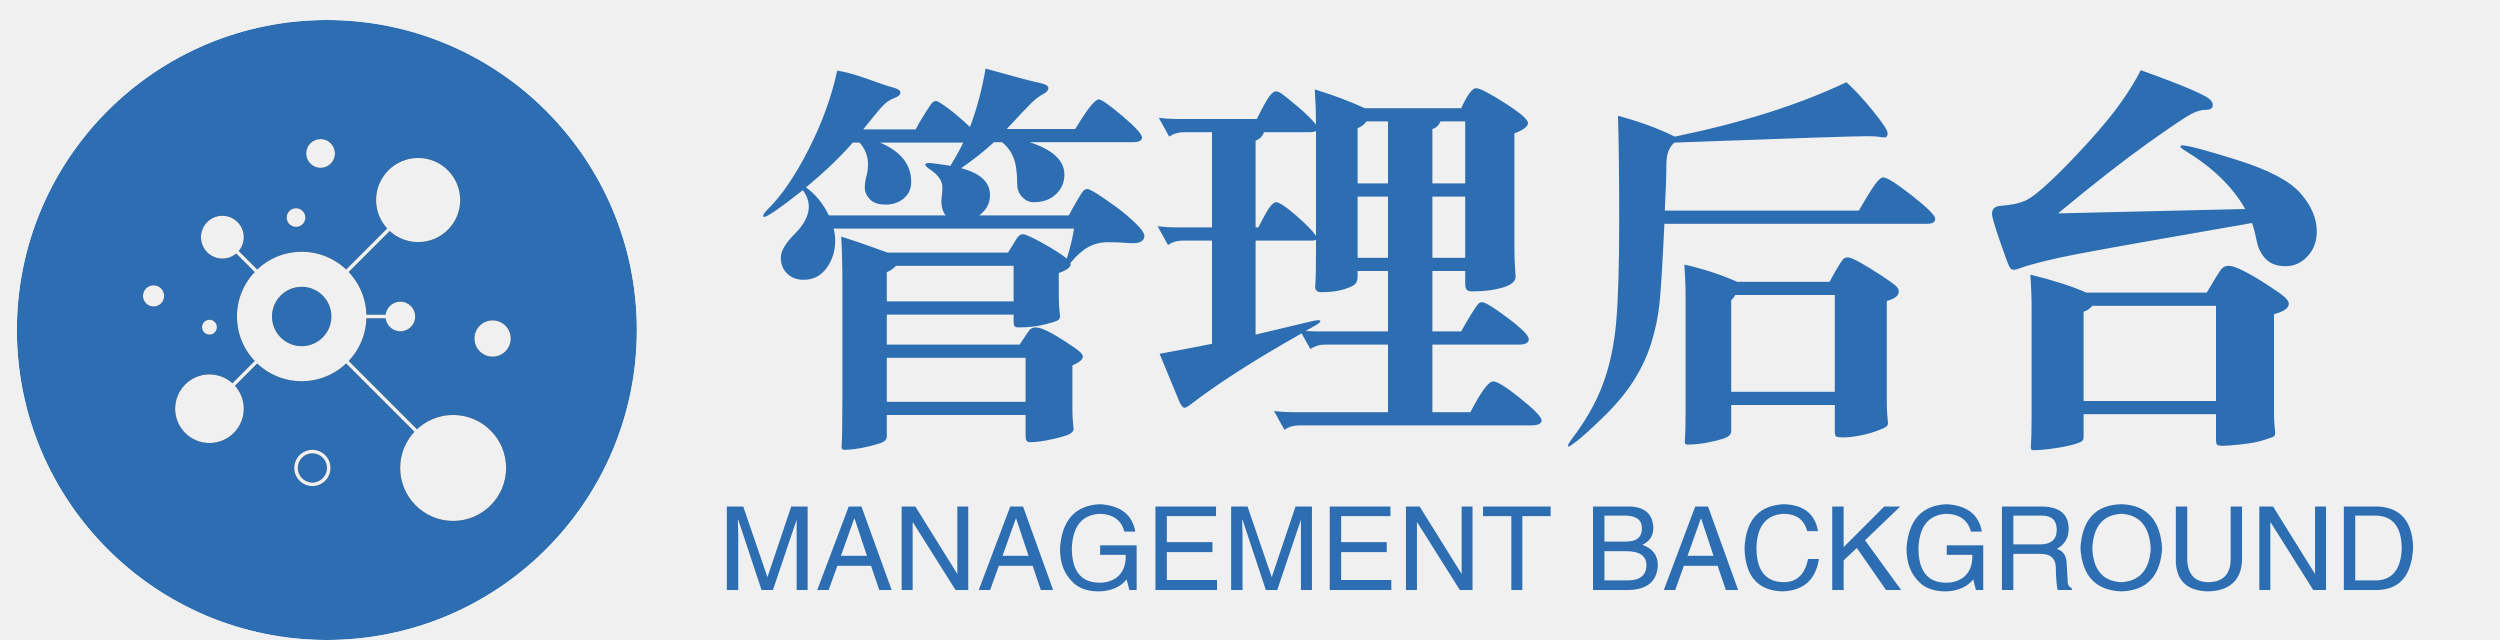
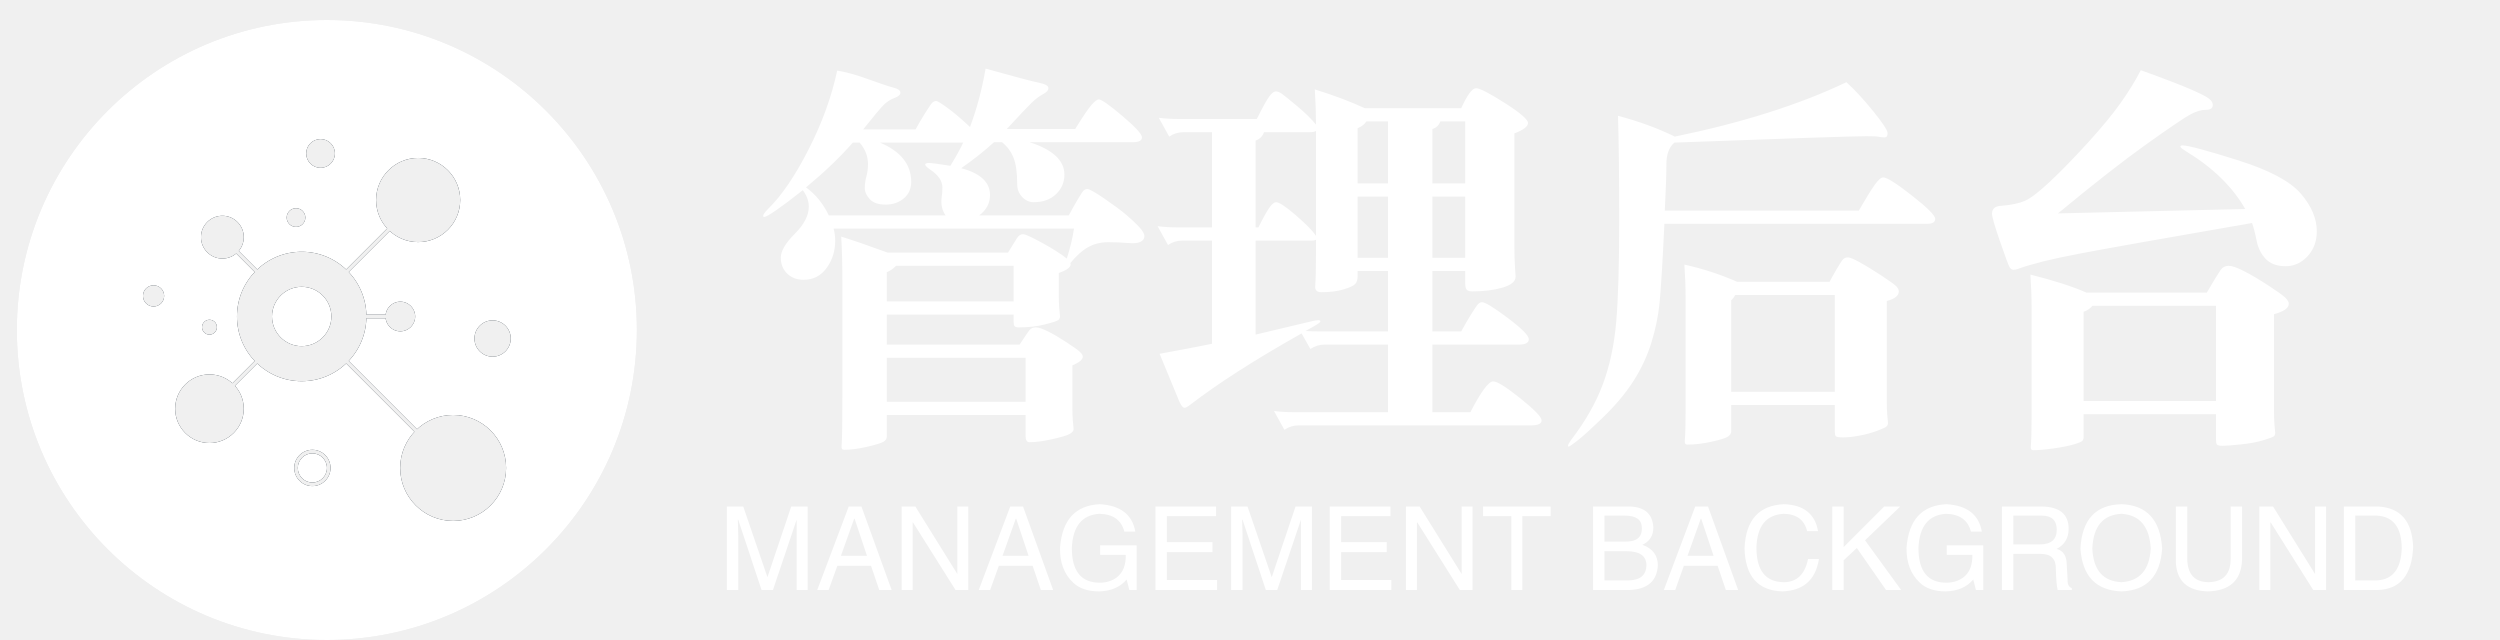
<svg xmlns="http://www.w3.org/2000/svg" version="1" viewBox="0 0 250 64" color-interpolation-filters="sRGB" class="el-tooltip" style="margin:auto">
-   <g fill="#2C6EB1" class="icon-text-wrapper icon-svg-group iconsvg" transform="translate(-48 -92)">
-     <g class="iconsvg-imagesvg" transform="translate(50.686 95)" mask="url(#a)">
-       <rect stroke="#2C6EB1" stroke-width="2" rx="30" ry="30" width="60" height="60" />
+   <g fill="#fff" class="icon-text-wrapper icon-svg-group iconsvg">
+     <g class="iconsvg-imagesvg" transform="translate(2.686 3)" mask="url(#a)">
+       <rect stroke="#fff" stroke-width="2" rx="30" ry="30" width="60" height="60" />
      <svg x="10.908" y="10.908" width="38.184" height="38.184" class="imagesvg-svg">
        <svg viewBox="0 0 512 512">
          <circle cx="214.629" cy="105.216" r="10.127" fill="#92deeb" />
          <circle cx="23.643" cy="210.278" r="11.817" fill="#fdca5c" />
          <g fill="#fff">
            <circle cx="98.584" cy="252.237" r="7.596" />
            <circle cx="247.551" cy="19.274" r="16.881" />
          </g>
          <circle cx="478.232" cy="267.418" r="21.942" fill="#92deeb" />
          <path d="M236.584 464.317c-12.877 0-23.352-10.478-23.352-23.352s10.476-23.352 23.352-23.352c12.874 0 23.352 10.478 23.352 23.352s-10.478 23.352-23.352 23.352zm0-43.888c-11.323 0-20.534 9.216-20.534 20.534s9.211 20.534 20.534 20.534 20.534-9.216 20.534-20.534c-.001-11.318-9.211-20.534-20.534-20.534z" fill="#232e38" />
          <path d="M222.245 153.49c-46.61 0-84.393 37.78-84.393 84.393s37.783 84.393 84.393 84.393c46.615 0 84.398-37.78 84.398-84.393s-37.783-84.393-84.398-84.393zm0 126.587c-23.304 0-42.189-18.888-42.189-42.194s18.888-42.196 42.189-42.196c23.306 0 42.202 18.89 42.202 42.196s-18.896 42.194-42.202 42.194z" fill="#f77b55" />
          <circle cx="425.343" cy="440.96" r="68.641" fill="#fff" />
          <circle cx="98.582" cy="361.549" r="43.597" fill="#f77b55" />
          <circle cx="378.418" cy="81.725" r="54.016" fill="#fdca5c" />
          <circle cx="115.89" cy="131.533" r="26.301" fill="#fff" />
          <path d="M372.041 237.883c0 9.672-7.836 17.513-17.505 17.513-9.677 0-17.513-7.841-17.513-17.513 0-9.669 7.836-17.51 17.513-17.51 9.671-.001 17.505 7.841 17.505 17.51z" fill="#fdca5c" />
          <path d="M214.639 117.75c-6.904 0-12.521-5.617-12.521-12.521 0-6.904 5.617-12.524 12.521-12.524 6.904 0 12.521 5.619 12.521 12.524 0 6.904-5.616 12.521-12.521 12.521zm0-20.255c-4.262 0-7.734 3.469-7.734 7.734s3.469 7.731 7.734 7.731 7.734-3.466 7.734-7.731-3.471-7.734-7.734-7.734zM23.643 224.494c-7.839 0-14.211-6.374-14.211-14.211 0-7.834 6.372-14.211 14.211-14.211 7.836 0 14.211 6.377 14.211 14.211-.001 7.839-6.375 14.211-14.211 14.211zm0-23.629c-5.197 0-9.423 4.227-9.423 9.418 0 5.197 4.227 9.421 9.423 9.421 5.194 0 9.423-4.224 9.423-9.421 0-5.191-4.229-9.418-9.423-9.418zm74.941 61.358c-5.509 0-9.989-4.483-9.989-9.992 0-5.509 4.48-9.989 9.989-9.989s9.989 4.48 9.989 9.989c0 5.51-4.48 9.992-9.989 9.992zm0-15.191c-2.867 0-5.202 2.33-5.202 5.197s2.335 5.202 5.202 5.202 5.202-2.335 5.202-5.202-2.334-5.197-5.202-5.197zM247.551 38.548c-10.627 0-19.274-8.645-19.274-19.274S236.924 0 247.551 0s19.272 8.645 19.272 19.274-8.643 19.274-19.272 19.274zm0-33.756c-7.987 0-14.487 6.497-14.487 14.482s6.5 14.482 14.487 14.482c7.985 0 14.484-6.497 14.484-14.482 0-7.987-6.5-14.482-14.484-14.482z" fill="#232e38" />
          <circle cx="478.232" cy="267.418" r="21.942" fill="#f77b55" />
          <g fill="#232e38">
            <path d="M478.23 291.761c-13.42 0-24.338-10.918-24.338-24.338 0-13.42 10.918-24.34 24.338-24.34 13.42 0 24.338 10.921 24.338 24.34s-10.919 24.338-24.338 24.338zm0-43.884c-10.78 0-19.551 8.768-19.551 19.546 0 10.78 8.771 19.548 19.551 19.548 10.778 0 19.548-8.768 19.548-19.548-.003-10.78-8.771-19.546-19.548-19.546zM236.584 465.303c-13.422 0-24.338-10.918-24.338-24.338 0-13.417 10.916-24.338 24.338-24.338 13.42 0 24.335 10.921 24.335 24.338 0 13.42-10.916 24.338-24.335 24.338zm0-43.883c-10.778 0-19.548 8.771-19.548 19.546 0 10.78 8.771 19.551 19.548 19.551s19.548-8.771 19.548-19.551c0-10.776-8.771-19.546-19.548-19.546zm-14.339-96.751c-47.854 0-86.787-38.935-86.787-86.787 0-47.854 38.932-86.787 86.787-86.787 47.857 0 86.792 38.932 86.792 86.787 0 47.852-38.935 86.787-86.792 86.787zm0-168.783c-45.212 0-81.997 36.785-81.997 81.997s36.785 81.997 81.997 81.997c45.22 0 82.005-36.785 82.005-81.997s-36.785-81.997-82.005-81.997zm0 126.59c-24.586 0-44.585-20.001-44.585-44.593 0-24.586 20.001-44.59 44.585-44.59 24.589 0 44.595 20.001 44.595 44.59s-20.006 44.593-44.595 44.593zm0-84.393c-21.942 0-39.795 17.853-39.795 39.8s17.853 39.803 39.795 39.803c21.949 0 39.808-17.856 39.808-39.803 0-21.947-17.858-39.8-39.808-39.8zM425.332 512c-39.171 0-71.035-31.864-71.035-71.035s31.864-71.035 71.035-71.035 71.035 31.864 71.035 71.035S464.503 512 425.332 512zm0-137.277c-36.529 0-66.248 29.714-66.248 66.243s29.719 66.248 66.248 66.248 66.248-29.719 66.248-66.248-29.719-66.243-66.248-66.243zM98.584 407.547c-25.364 0-45.998-20.641-45.998-46.001 0-25.364 20.636-45.998 45.998-45.998 25.359 0 45.993 20.634 45.993 45.998.003 25.362-20.631 46.001-45.993 46.001zm0-87.207c-22.725 0-41.211 18.483-41.211 41.208 0 22.723 18.486 41.206 41.211 41.206 22.72 0 41.206-18.483 41.206-41.206 0-22.724-18.486-41.208-41.206-41.208zm279.824-182.21c-31.101 0-56.405-25.303-56.405-56.404 0-31.104 25.303-56.41 56.405-56.41s56.402 25.306 56.402 56.41c.002 31.101-25.298 56.404-56.402 56.404zm0-108.022c-28.46 0-51.617 23.155-51.617 51.62 0 28.46 23.158 51.612 51.617 51.612s51.615-23.153 51.615-51.612c.002-28.465-23.153-51.62-51.615-51.62zm-262.51 130.12c-15.823 0-28.695-12.872-28.695-28.698 0-15.823 12.872-28.698 28.695-28.698s28.695 12.874 28.695 28.698c.002 15.826-12.869 28.698-28.695 28.698zm0-52.606c-13.181 0-23.908 10.726-23.908 23.908 0 13.184 10.726 23.908 23.908 23.908s23.908-10.724 23.908-23.908c-.001-13.181-10.727-23.908-23.908-23.908zm238.638 150.167c-10.977 0-19.907-8.927-19.907-19.907 0-10.975 8.929-19.904 19.907-19.904 10.972 0 19.899 8.929 19.899 19.904.002 10.978-8.927 19.907-19.899 19.907zm0-35.02c-8.338 0-15.119 6.781-15.119 15.114 0 8.338 6.781 15.117 15.119 15.117 8.333 0 15.112-6.779 15.112-15.117.002-8.333-6.78-15.114-15.112-15.114z" />
            <path d="M376.823 394.857a2.387 2.387 0 0 1-1.692-.699l-94.897-94.904a2.394 2.394 0 1 1 3.384-3.387l94.897 94.904a2.392 2.392 0 0 1-1.692 4.086zM162.582 180.611a2.377 2.377 0 0 1-1.692-.701l-28.101-28.104a2.392 2.392 0 0 1 0-3.387 2.388 2.388 0 0 1 3.384 0l28.101 28.104a2.392 2.392 0 0 1 0 3.387 2.38 2.38 0 0 1-1.692.701zm119.344-.008a2.38 2.38 0 0 1-1.692-.701 2.397 2.397 0 0 1 0-3.387l58.332-58.332a2.394 2.394 0 1 1 3.384 3.387l-58.332 58.332a2.38 2.38 0 0 1-1.692.701zm55.097 59.676l-30.379-.003a2.394 2.394 0 1 1 0-4.79h30.379a2.394 2.394 0 0 1 2.394 2.396 2.395 2.395 0 0 1-2.394 2.397zM129.417 333.11a2.39 2.39 0 0 1-1.692-.701 2.388 2.388 0 0 1 0-3.384l33.155-33.157a2.394 2.394 0 1 1 3.384 3.387l-33.155 33.155c-.466.464-1.08.7-1.692.7z" />
          </g>
        </svg>
      </svg>
    </g>
-     <path d="M148.68 104.9h6.84q1.16-1.88 1.64-2.42t.72-.54q.4 0 2.36 1.66t1.96 2.14q0 .48-.92.48h-10.32q3.48 1.12 3.48 3.24 0 1.16-.84 1.96t-2.24.8q-.64 0-1.14-.52-.5-.52-.5-1.28 0-1.76-.38-2.68-.38-.92-1.14-1.52h-.8q-1.44 1.32-3.28 2.6 2.88.76 2.88 2.68 0 1.24-1.08 2.04h8.96q.36-.68.86-1.54t.66-.98q.16-.12.32-.12.32 0 1.72.96t2.18 1.62q.78.66 1.3 1.22.52.56.52.92t-.38.56q-.38.2-1.26.12-.88-.08-1.98-.08t-1.98.48q-.88.48-1.8 1.6.2.52-1.16 1v2.24q0 .68.04 1.2l.08.88q0 .24-.16.38t-1.34.44q-1.18.3-2.62.3-.32 0-.42-.12-.1-.12-.1-.48v-.68h-12.68v3h13.28q.76-1.16.98-1.44.22-.28.64-.28.42 0 1.22.4t1.84 1.08q1.04.68 1.34.96.3.28.3.48 0 .44-1.04.88v4.28q0 .68.04 1.2l.08.88q0 .28-.4.5-.4.22-1.74.52-1.34.3-2.26.3-.4 0-.4-.6v-2.12h-13.88v2.16q0 .32-.34.52t-1.64.5q-1.3.3-2.3.3-.28 0-.24-.4.08-.88.08-5.36v-10.56q0-3.24-.12-5 1.8.56 4.64 1.6h12.04l.92-1.48q.24-.36.58-.36.34 0 1.94.88 1.6.88 2.44 1.56.52-1.64.72-3h-24.04q.16.6.16 1.2 0 1.56-.86 2.74-.86 1.18-2.3 1.18-1 0-1.64-.62-.64-.62-.64-1.6 0-.98 1.4-2.38t1.4-2.72q0-.84-.6-1.64-3.4 2.68-3.88 2.68-.08 0-.08-.12 0-.2.52-.72 2-1.96 4.02-5.92 2.02-3.96 2.86-7.88 1.28.2 3.1.86 1.82.66 2.52.84.7.18.7.5t-.6.54q-.6.22-1.08.7-.48.48-2.04 2.44h5.24q.36-.68.96-1.64.6-.96.76-1.08.16-.12.34-.12.18 0 1.12.68.94.68 2.26 1.92 1-2.64 1.56-5.84 4.28 1.2 5.28 1.4 1 .2 1 .54t-.54.62q-.54.28-1.14.86-.6.58-2.48 2.62zm-4.36 1.36H136q3.12 1.32 3.12 3.92 0 1.04-.74 1.66-.74.62-1.82.62t-1.58-.54q-.5-.54-.5-1.12 0-.58.16-1.16t.16-1.22q0-1.2-.84-2.16h-.68q-1.88 2.16-4.68 4.48 1.44 1.04 2.28 2.8h11.68q-.52-.72-.4-1.76.08-.52.08-1.02t-.3-.94q-.3-.44-.86-.82-.56-.38-.56-.54 0-.16.38-.16t2.14.28q.92-1.52 1.28-2.32zm-7.64 15.88h12.68v-3.56H137.6q-.36.4-.92.64v2.92zm13.88 5.64h-13.88v4.4h13.88v-4.4zm29.04-23.32q0-1.68-.12-3.52 2.84.88 5 1.88h9.64q.92-2 1.48-2 .56 0 2.88 1.48t2.32 2q0 .52-1.36 1.04v11.32q0 1.16.06 2.04.06.88.06.96 0 .72-1.3 1.1-1.3.38-3.02.38-.44 0-.58-.18-.14-.18-.14-.62v-1.24h-3.28v6.04h2.88q.48-.88 1-1.72t.7-1.02q.18-.18.38-.18.48 0 2.58 1.58t2.1 2.12q0 .54-1 .54h-8.64v6.76h3.8q.76-1.48 1.34-2.28.58-.8.94-.8.6 0 2.72 1.7t2.12 2.2q0 .5-1.08.5h-23.2q-.8 0-1.44.44l-1.04-1.88q.96.12 2 .12h9.4v-6.76h-6.32q-.8 0-1.44.44l-.88-1.56q-6.96 3.92-11.12 7.12-.4.32-.6.32-.2 0-.48-.56l-2-4.84q3.48-.64 5.24-1v-10.32h-2.96q-.8 0-1.44.44l-1.04-1.88q.96.12 2 .12h3.44v-9.52h-2.84q-.8 0-1.44.44l-1.04-1.88q.96.12 2 .12h7.8q.92-1.84 1.28-2.3.36-.46.62-.46t.58.22q.32.22 1.54 1.24t1.9 1.86zm7.2 5.88v-6.2h-2.16q-.28.44-.88.68v5.52h3.04zm4.44 0h3.28v-6.2h-2.48q-.24.6-.8.76v5.44zm-12.28-5.12h-4.56q-.2.6-.84.84v8.68h.28q.8-1.6 1.16-2.06.36-.46.6-.46.48 0 2 1.32t2 2.04V105.1q-.2.12-.64.12zm7.84 12.56v-6.12h-3.04v6.12h3.04zm4.44 0h3.28v-6.12h-3.28v6.12zm-4.44 1.32h-3.04v.52q0 .52-.24.78t-1.16.54q-.92.28-2.24.28-.64 0-.6-.6.08-.92.08-3.36v-1.28q-.16.08-.4.08h-5.64v9.4q4.76-1.12 5.38-1.28.62-.16.86-.16t.24.12q0 .12-.6.46l-.88.5q.56.04 1.44.04h6.8v-6.04zm28.68-13.44q10.12-2.08 17.16-5.44 1.24 1.12 2.68 2.9 1.44 1.78 1.44 2.2 0 .42-.3.42t-.58-.06q-.28-.06-1.24-.06-1.92 0-19.2.64-.8.68-.8 2.16t-.16 4.64h19.4q1.04-1.8 1.58-2.56t.86-.76q.56 0 2.88 1.82t2.32 2.32q0 .5-.8.5h-26.28q-.28 5.88-.48 7.88-.2 2-.82 4-.62 2-1.78 3.82-1.16 1.82-3.02 3.62t-2.62 2.38q-.76.58-.84.58-.08 0-.08-.08 0-.16.32-.6 2.12-2.76 3.16-5.54 1.04-2.78 1.34-6.24.3-3.46.3-10.12 0-6.66-.12-10.5 3.16.84 5.68 2.08zm6.24 14.52h9.24q.2-.4.7-1.26.5-.86.68-1.02.18-.16.46-.16t1.16.48q.88.48 2.16 1.32 1.28.84 1.52 1.1.24.26.24.5 0 .64-1.2.96v10.12q0 .68.04 1.2l.08.88q0 .2-.14.34t-.94.44q-.8.3-1.76.48t-1.62.18q-.66 0-.76-.12-.1-.12-.1-.48v-2.64h-10.36v2.64q0 .32-.36.54-.36.22-1.64.5-1.28.28-2.4.28-.28 0-.24-.4.08-.92.08-2.96v-11.24q0-1.68-.12-3.4 2.72.6 5.28 1.72zm-.6 11h10.36v-9.68h-9.96q-.16.32-.4.52v9.16zm52.08-16.88q-13.36 2.32-17.34 3.08-3.98.76-5.98 1.48-.28.12-.52.12t-.4-.26q-.16-.26-.96-2.58-.8-2.32-.8-2.76 0-.76.92-.8 1.52-.12 2.38-.5.86-.38 2.52-1.94 1.66-1.56 3.74-3.84t3.3-4q1.22-1.72 2.02-3.28 3.44 1.24 4.96 1.9 1.52.66 1.88.96.36.3.36.62 0 .48-.68.48t-1.52.44q-.84.44-4.38 2.96t-8.9 6.96l18.72-.44q-1.88-3.32-5.96-5.8-.52-.32-.52-.44t.2-.12q.84 0 5.54 1.48t6.3 3.34q1.6 1.86 1.6 3.78 0 1.48-.92 2.48t-2.2 1q-1.28 0-1.98-.72t-.92-1.84q-.22-1.12-.46-1.76zm-16.56 6.96h12.04q1.08-1.84 1.38-2.26.3-.42.8-.42t1.52.52q1.02.52 2.38 1.4 1.36.88 1.74 1.24.38.36.38.64 0 .64-1.48 1.04v9.76q0 .68.04 1.2l.08.88q0 .28-.14.38-.14.1-1.04.38t-2.24.42q-1.34.14-1.82.14t-.58-.12q-.1-.12-.1-.48v-2.56h-13.24v2.28q0 .24-.12.38t-.86.36q-.74.22-2 .4-1.26.18-2.06.18-.28 0-.24-.4.08-.92.08-2.96v-10.8q0-1.68-.12-3.4 3.52.88 5.6 1.8zm-.28 10.84h13.24v-9.52h-12.36q-.32.4-.88.6v8.92zM128.764 142.65V151h-1.1v-4.93-2.1l-2.37 7.03h-1.14l-2.33-7.03h-.04q0 .5.04 1.51V151h-1.14v-8.35h1.64l2.42 7.07 2.38-7.07h1.64zm7.16 8.35l-.82-2.42h-3.37l-.87 2.42h-1.14l3.15-8.35h1.27l3.02 8.35h-1.24zm-2.51-7.12l-1.32 3.7h2.6l-1.23-3.7h-.05zm6.12-1.23l4.2 6.75v-6.75h1.09V151h-1.27l-4.25-6.75h-.04V151h-1.1v-8.35h1.37zm12.55 8.35l-.82-2.42h-3.38l-.87 2.42h-1.14l3.15-8.35h1.28l3.01 8.35h-1.23zm-2.51-7.12l-1.32 3.7h2.6l-1.23-3.7h-.05zm11 3.61h-2.56v-.96h3.65V151h-.73l-.27-1.05q-.96 1.14-2.74 1.19-1.69 0-2.6-.87-1.37-1.28-1.32-3.51.32-4.16 3.97-4.34 3.1.18 3.56 2.74h-1.1q-.45-1.74-2.51-1.78-2.6.18-2.74 3.42 0 3.47 2.79 3.47 1 0 1.73-.55.91-.73.87-2.23zm4.11 2.51h5.02v1h-6.16v-8.35h6.06v.96h-4.92v2.6h4.56v1h-4.56V150zm14.51-7.35V151h-1.1v-4.93-2.1l-2.37 7.03h-1.14l-2.33-7.03h-.04q0 .5.04 1.51V151h-1.14v-8.35h1.64l2.42 7.07 2.38-7.07h1.64zm2.92 7.35h5.02v1h-6.16v-8.35h6.07v.96h-4.93v2.6h4.56v1h-4.56V150zm7.85-7.35l4.2 6.75v-6.75h1.09V151h-1.27l-4.25-6.75h-.04V151h-1.1v-8.35h1.37zm9.17.96h-2.83v-.96h6.76v.96h-2.83V151h-1.1v-7.39zm11.32-.05h-2.01v2.6h2.01q1.78.05 1.73-1.37 0-1.23-1.73-1.23zm.46 7.44h-3.61v-8.35h3.7q2.23.09 2.33 2.1 0 1.23-1.1 1.73 1.55.55 1.55 2.06-.13 2.37-2.87 2.46zm-.28-3.88h-2.19v2.92h2.42q1.74-.04 1.78-1.5 0-1.42-2.01-1.42zm9.95 3.88l-.82-2.42h-3.38l-.86 2.42h-1.14l3.14-8.35h1.28l3.01 8.35h-1.23zm-2.51-7.12l-1.32 3.7h2.6l-1.23-3.7h-.05zm11.73 1.23h-1.09q-.42-1.69-2.33-1.73-2.65.14-2.74 3.38 0 3.46 2.78 3.46 1.92-.04 2.38-2.32h1.09q-.5 3.15-3.69 3.24-3.66-.14-3.75-4.34.19-4.2 3.93-4.38 2.96.09 3.42 2.69zm3.88 1.69l-1.32 1.23V151h-1.14v-8.35h1.14v4.06l4.06-4.06h1.6l-3.52 3.38 3.61 4.97h-1.51l-2.92-4.2zm11.55.69h-2.56v-.96h3.65V151h-.73l-.27-1.05q-.96 1.14-2.74 1.19-1.69 0-2.6-.87-1.37-1.28-1.33-3.51.32-4.16 3.98-4.34 3.1.18 3.55 2.74h-1.09q-.46-1.74-2.51-1.78-2.6.18-2.74 3.42 0 3.47 2.79 3.47 1 0 1.73-.55.91-.73.87-2.23zm6.84-.1h-2.74V151h-1.14v-8.35h3.88q2.79 0 2.79 2.23 0 1.37-1.19 2.01 1 .28 1 1.6l.09 1.51q-.04.63.42.82v.18h-1.42q-.14-.59-.18-2.1.04-1.51-1.51-1.51zm.09-3.83h-2.83v2.88h2.65q1.69 0 1.69-1.46 0-1.42-1.51-1.42zm10.91 3.29q-.18-3.29-2.92-3.47-2.78.14-2.92 3.47.14 3.24 2.92 3.37 2.74-.18 2.92-3.37zm1.14 0q-.27 4.15-4.06 4.29-3.83-.14-4.11-4.29.23-4.34 4.11-4.43 3.79.14 4.06 4.43zm6.85 1.05v-5.25h1.14v5.38q-.14 3.02-3.42 3.11-3.06-.09-3.2-2.92v-5.57h1.14v5.25q.05 2.28 2.1 2.32 2.24-.04 2.24-2.32zm4.24-5.25l4.2 6.75v-6.75h1.1V151h-1.28l-4.25-6.75h-.04V151h-1.1v-8.35h1.37zm10.45 8.35h-3.37v-8.35h3.42q3.38.18 3.51 4.06-.18 4.2-3.56 4.29zm-.13-7.44h-2.1v6.48h2.19q2.37-.14 2.46-3.24-.04-3.15-2.55-3.24z" />
+     <path d="M100.68 12.9h6.84q1.16-1.88 1.64-2.42t.72-.54q.4 0 2.36 1.66t1.96 2.14q0 .48-.92.48h-10.32q3.48 1.12 3.48 3.24 0 1.16-.84 1.96t-2.24.8q-.64 0-1.14-.52-.5-.52-.5-1.28 0-1.76-.38-2.68-.38-.92-1.14-1.52h-.8q-1.44 1.32-3.28 2.6Q99 17.58 99 19.5q0 1.24-1.08 2.04h8.96q.36-.68.86-1.54t.66-.98q.16-.12.32-.12.32 0 1.72.96t2.18 1.62q.78.66 1.3 1.22.52.56.52.92t-.38.56q-.38.2-1.26.12-.88-.08-1.98-.08t-1.98.48q-.88.48-1.8 1.6.2.52-1.16 1v2.24q0 .68.04 1.2l.08.88q0 .24-.16.38t-1.34.44q-1.18.3-2.62.3-.32 0-.42-.12-.1-.12-.1-.48v-.68H88.68v3h13.28q.76-1.16.98-1.44.22-.28.64-.28.42 0 1.22.4t1.84 1.08q1.04.68 1.34.96.3.28.3.48 0 .44-1.04.88v4.28q0 .68.04 1.2l.08.88q0 .28-.4.5-.4.22-1.74.52-1.34.3-2.26.3-.4 0-.4-.6V41.5H88.68v2.16q0 .32-.34.52t-1.64.5q-1.3.3-2.3.3-.28 0-.24-.4.08-.88.08-5.36V28.66q0-3.24-.12-5 1.8.56 4.64 1.6h12.04l.92-1.48q.24-.36.58-.36.34 0 1.94.88 1.6.88 2.44 1.56.52-1.64.72-3H83.36q.16.6.16 1.2 0 1.56-.86 2.74-.86 1.18-2.3 1.18-1 0-1.64-.62-.64-.62-.64-1.6 0-.98 1.4-2.38t1.4-2.72q0-.84-.6-1.64-3.4 2.68-3.88 2.68-.08 0-.08-.12 0-.2.52-.72 2-1.96 4.02-5.92 2.02-3.96 2.86-7.88 1.28.2 3.1.86 1.82.66 2.52.84.7.18.7.5t-.6.54q-.6.22-1.08.7-.48.48-2.04 2.44h5.24q.36-.68.96-1.64.6-.96.76-1.08.16-.12.34-.12.18 0 1.12.68.94.68 2.26 1.92 1-2.64 1.56-5.84 4.28 1.2 5.28 1.4 1 .2 1 .54t-.54.62q-.54.28-1.14.86-.6.58-2.48 2.62zm-4.36 1.36H88q3.12 1.32 3.12 3.92 0 1.04-.74 1.66-.74.62-1.82.62t-1.58-.54q-.5-.54-.5-1.12 0-.58.16-1.16t.16-1.22q0-1.2-.84-2.16h-.68q-1.88 2.16-4.68 4.48 1.44 1.04 2.28 2.8h11.68q-.52-.72-.4-1.76.08-.52.08-1.02t-.3-.94q-.3-.44-.86-.82-.56-.38-.56-.54 0-.16.38-.16t2.14.28q.92-1.52 1.28-2.32zm-7.64 15.88h12.68v-3.56H89.6q-.36.4-.92.64v2.92zm13.88 5.64H88.68v4.4h13.88v-4.4zm29.04-23.32q0-1.68-.12-3.52 2.84.88 5 1.88h9.64q.92-2 1.48-2 .56 0 2.88 1.48t2.32 2q0 .52-1.36 1.04v11.32q0 1.16.06 2.04.06.88.06.96 0 .72-1.3 1.1-1.3.38-3.02.38-.44 0-.58-.18-.14-.18-.14-.62V27.1h-3.28v6.04h2.88q.48-.88 1-1.72t.7-1.02q.18-.18.38-.18.48 0 2.58 1.58t2.1 2.12q0 .54-1 .54h-8.64v6.76h3.8q.76-1.48 1.34-2.28.58-.8.94-.8.6 0 2.72 1.7t2.12 2.2q0 .5-1.08.5h-23.2q-.8 0-1.44.44l-1.04-1.88q.96.12 2 .12h9.4v-6.76h-6.32q-.8 0-1.44.44l-.88-1.56q-6.96 3.92-11.12 7.12-.4.32-.6.32-.2 0-.48-.56l-2-4.84q3.48-.64 5.24-1V24.06h-2.96q-.8 0-1.44.44l-1.04-1.88q.96.12 2 .12h3.44v-9.52h-2.84q-.8 0-1.44.44l-1.04-1.88q.96.12 2 .12h7.8q.92-1.84 1.28-2.3.36-.46.62-.46t.58.22q.32.22 1.54 1.24t1.9 1.86zm7.2 5.88v-6.2h-2.16q-.28.44-.88.68v5.52h3.04zm4.44 0h3.28v-6.2h-2.48q-.24.6-.8.76v5.44zm-12.28-5.12h-4.56q-.2.6-.84.84v8.68h.28q.8-1.6 1.16-2.06.36-.46.6-.46.48 0 2 1.32t2 2.04V13.1q-.2.12-.64.12zm7.84 12.56v-6.12h-3.04v6.12h3.04zm4.44 0h3.28v-6.12h-3.28v6.12zm-4.44 1.32h-3.04v.52q0 .52-.24.78t-1.16.54q-.92.28-2.24.28-.64 0-.6-.6.08-.92.08-3.36v-1.28q-.16.08-.4.08h-5.64v9.4q4.76-1.12 5.38-1.28.62-.16.86-.16t.24.12q0 .12-.6.46l-.88.5q.56.04 1.44.04h6.8V27.1zm28.68-13.44q10.12-2.08 17.16-5.44 1.24 1.12 2.68 2.9 1.44 1.78 1.44 2.2 0 .42-.3.42t-.58-.06q-.28-.06-1.24-.06-1.92 0-19.2.64-.8.68-.8 2.16t-.16 4.64h19.4q1.04-1.8 1.58-2.56t.86-.76q.56 0 2.88 1.82t2.32 2.32q0 .5-.8.5h-26.28q-.28 5.88-.48 7.88-.2 2-.82 4-.62 2-1.78 3.82-1.16 1.82-3.02 3.62t-2.62 2.38q-.76.58-.84.58-.08 0-.08-.08 0-.16.32-.6 2.12-2.76 3.16-5.54 1.04-2.78 1.34-6.24.3-3.46.3-10.12 0-6.66-.12-10.5 3.16.84 5.68 2.08zm6.24 14.52h9.24q.2-.4.7-1.26.5-.86.68-1.02.18-.16.46-.16t1.16.48q.88.48 2.16 1.32 1.28.84 1.52 1.1.24.26.24.5 0 .64-1.2.96v10.12q0 .68.04 1.2l.08.88q0 .2-.14.34t-.94.44q-.8.3-1.76.48t-1.62.18q-.66 0-.76-.12-.1-.12-.1-.48V40.5h-10.36v2.64q0 .32-.36.54-.36.22-1.64.5-1.28.28-2.4.28-.28 0-.24-.4.08-.92.08-2.96V29.86q0-1.68-.12-3.4 2.72.6 5.28 1.72zm-.6 11h10.36V29.5h-9.96q-.16.32-.4.52v9.16zM225.2 22.3q-13.36 2.32-17.34 3.08-3.98.76-5.98 1.48-.28.12-.52.12t-.4-.26q-.16-.26-.96-2.58-.8-2.32-.8-2.76 0-.76.92-.8 1.52-.12 2.38-.5.86-.38 2.52-1.94 1.66-1.56 3.74-3.84t3.3-4q1.22-1.72 2.02-3.28 3.44 1.24 4.96 1.9 1.52.66 1.88.96.36.3.36.62 0 .48-.68.48t-1.52.44q-.84.44-4.38 2.96t-8.9 6.96l18.72-.44q-1.88-3.32-5.96-5.8-.52-.32-.52-.44t.2-.12q.84 0 5.54 1.48t6.3 3.34q1.6 1.86 1.6 3.78 0 1.48-.92 2.48t-2.2 1q-1.28 0-1.98-.72t-.92-1.84q-.22-1.12-.46-1.76zm-16.56 6.96h12.04q1.08-1.84 1.38-2.26.3-.42.8-.42t1.52.52q1.02.52 2.38 1.4 1.36.88 1.74 1.24.38.36.38.64 0 .64-1.48 1.04v9.76q0 .68.04 1.2l.08.88q0 .28-.14.38-.14.1-1.04.38t-2.24.42q-1.34.14-1.82.14t-.58-.12q-.1-.12-.1-.48v-2.56h-13.24v2.28q0 .24-.12.38t-.86.36q-.74.22-2 .4-1.26.18-2.06.18-.28 0-.24-.4.08-.92.08-2.96v-10.8q0-1.68-.12-3.4 3.52.88 5.6 1.8zm-.28 10.84h13.24v-9.52h-12.36q-.32.4-.88.6v8.92zM80.764 50.65V59h-1.1V51.97L77.294 59h-1.14l-2.33-7.03h-.04q0 .5.04 1.51V59h-1.14v-8.35h1.64l2.42 7.07 2.38-7.07h1.64zm7.16 8.35l-.82-2.42h-3.37l-.87 2.42h-1.14l3.15-8.35h1.27l3.02 8.35h-1.24zm-2.51-7.12l-1.32 3.7h2.6l-1.23-3.7h-.05zm6.12-1.23l4.2 6.75v-6.75h1.09V59h-1.27l-4.25-6.75h-.04V59h-1.1v-8.35h1.37zm12.55 8.35l-.82-2.42h-3.38l-.87 2.42h-1.14l3.15-8.35h1.28l3.01 8.35h-1.23zm-2.51-7.12l-1.32 3.7h2.6l-1.23-3.7h-.05zm11 3.61h-2.56v-.96h3.65V59h-.73l-.27-1.05q-.96 1.14-2.74 1.19-1.69 0-2.6-.87-1.37-1.28-1.32-3.51.32-4.16 3.97-4.34 3.1.18 3.56 2.74h-1.1q-.45-1.74-2.51-1.78-2.6.18-2.74 3.42 0 3.47 2.79 3.47 1 0 1.73-.55.91-.73.87-2.23zm4.11 2.51h5.02v1h-6.16v-8.35h6.06v.96h-4.92v2.6h4.56v1h-4.56V58zm14.51-7.35V59h-1.1V51.97l-2.37 7.03h-1.14l-2.33-7.03h-.04q0 .5.04 1.51V59h-1.14v-8.35h1.64l2.42 7.07 2.38-7.07h1.64zm2.92 7.35h5.02v1h-6.16v-8.35h6.07v.96h-4.93v2.6h4.56v1h-4.56V58zm7.85-7.35l4.2 6.75v-6.75h1.09V59h-1.27l-4.25-6.75h-.04V59h-1.1v-8.35h1.37zm9.17.96h-2.83v-.96h6.76v.96h-2.83V59h-1.1v-7.39zm11.32-.05h-2.01v2.6h2.01q1.78.05 1.73-1.37 0-1.23-1.73-1.23zm.46 7.44h-3.61v-8.35h3.7q2.23.09 2.33 2.1 0 1.23-1.1 1.73 1.55.55 1.55 2.06-.13 2.37-2.87 2.46zm-.28-3.88h-2.19v2.92h2.42q1.74-.04 1.78-1.5 0-1.42-2.01-1.42zm9.95 3.88l-.82-2.42h-3.38l-.86 2.42h-1.14l3.14-8.35h1.28l3.01 8.35h-1.23zm-2.51-7.12l-1.32 3.7h2.6l-1.23-3.7h-.05zm11.73 1.23h-1.09q-.42-1.69-2.33-1.73-2.65.14-2.74 3.38 0 3.46 2.78 3.46 1.92-.04 2.38-2.32h1.09q-.5 3.15-3.69 3.24-3.66-.14-3.75-4.34.19-4.2 3.93-4.38 2.96.09 3.42 2.69zm3.88 1.69l-1.32 1.23V59h-1.14v-8.35h1.14v4.06l4.06-4.06h1.6l-3.52 3.38 3.61 4.97h-1.51l-2.92-4.2zm11.55.69h-2.56v-.96h3.65V59h-.73l-.27-1.05q-.96 1.14-2.74 1.19-1.69 0-2.6-.87-1.37-1.28-1.33-3.51.32-4.16 3.98-4.34 3.1.18 3.55 2.74h-1.09q-.46-1.74-2.51-1.78-2.6.18-2.74 3.42 0 3.47 2.79 3.47 1 0 1.73-.55.91-.73.87-2.23zm6.84-.1h-2.74V59h-1.14v-8.35h3.88q2.79 0 2.79 2.23 0 1.37-1.19 2.01 1 .28 1 1.6l.09 1.51q-.04.63.42.82V59h-1.42q-.14-.59-.18-2.1.04-1.51-1.51-1.51zm.09-3.83h-2.83v2.88h2.65q1.69 0 1.69-1.46 0-1.42-1.51-1.42zm10.91 3.29q-.18-3.29-2.92-3.47-2.78.14-2.92 3.47.14 3.24 2.92 3.37 2.74-.18 2.92-3.37zm1.14 0q-.27 4.15-4.06 4.29-3.83-.14-4.11-4.29.23-4.34 4.11-4.43 3.79.14 4.06 4.43zm6.85 1.05v-5.25h1.14v5.38q-.14 3.02-3.42 3.11-3.06-.09-3.2-2.92v-5.57h1.14v5.25q.05 2.28 2.1 2.32 2.24-.04 2.24-2.32zm4.24-5.25l4.2 6.75v-6.75h1.1V59h-1.28l-4.25-6.75h-.04V59h-1.1v-8.35h1.37zm10.45 8.35h-3.37v-8.35h3.42q3.38.18 3.51 4.06-.18 4.2-3.56 4.29zm-.13-7.44h-2.1v6.48h2.19q2.37-.14 2.46-3.24-.04-3.15-2.55-3.24z" />
  </g>
  <mask id="a">
    <rect stroke="#fff" stroke-width="2" rx="30" ry="30" width="60" height="60" fill="#fff" />
    <svg x="10.908" y="10.908" width="38.184" height="38.184" class="imagesvg-svg">
      <svg viewBox="0 0 512 512">
        <circle cx="214.629" cy="105.216" r="10.127" />
        <circle cx="23.643" cy="210.278" r="11.817" />
        <circle cx="98.584" cy="252.237" r="7.596" />
        <circle cx="247.551" cy="19.274" r="16.881" />
        <circle cx="478.232" cy="267.418" r="21.942" />
        <path d="M236.584 464.317c-12.877 0-23.352-10.478-23.352-23.352s10.476-23.352 23.352-23.352c12.874 0 23.352 10.478 23.352 23.352s-10.478 23.352-23.352 23.352zm0-43.888c-11.323 0-20.534 9.216-20.534 20.534s9.211 20.534 20.534 20.534 20.534-9.216 20.534-20.534c-.001-11.318-9.211-20.534-20.534-20.534zM222.245 153.49c-46.61 0-84.393 37.78-84.393 84.393s37.783 84.393 84.393 84.393c46.615 0 84.398-37.78 84.398-84.393s-37.783-84.393-84.398-84.393zm0 126.587c-23.304 0-42.189-18.888-42.189-42.194s18.888-42.196 42.189-42.196c23.306 0 42.202 18.89 42.202 42.196s-18.896 42.194-42.202 42.194z" />
        <circle cx="425.343" cy="440.96" r="68.641" />
        <circle cx="98.582" cy="361.549" r="43.597" />
        <circle cx="378.418" cy="81.725" r="54.016" />
        <circle cx="115.89" cy="131.533" r="26.301" />
        <path d="M372.041 237.883c0 9.672-7.836 17.513-17.505 17.513-9.677 0-17.513-7.841-17.513-17.513 0-9.669 7.836-17.51 17.513-17.51 9.671-.001 17.505 7.841 17.505 17.51zM214.639 117.75c-6.904 0-12.521-5.617-12.521-12.521 0-6.904 5.617-12.524 12.521-12.524 6.904 0 12.521 5.619 12.521 12.524 0 6.904-5.616 12.521-12.521 12.521zm0-20.255c-4.262 0-7.734 3.469-7.734 7.734s3.469 7.731 7.734 7.731 7.734-3.466 7.734-7.731-3.471-7.734-7.734-7.734zM23.643 224.494c-7.839 0-14.211-6.374-14.211-14.211 0-7.834 6.372-14.211 14.211-14.211 7.836 0 14.211 6.377 14.211 14.211-.001 7.839-6.375 14.211-14.211 14.211zm0-23.629c-5.197 0-9.423 4.227-9.423 9.418 0 5.197 4.227 9.421 9.423 9.421 5.194 0 9.423-4.224 9.423-9.421 0-5.191-4.229-9.418-9.423-9.418zm74.941 61.358c-5.509 0-9.989-4.483-9.989-9.992 0-5.509 4.48-9.989 9.989-9.989s9.989 4.48 9.989 9.989c0 5.51-4.48 9.992-9.989 9.992zm0-15.191c-2.867 0-5.202 2.33-5.202 5.197s2.335 5.202 5.202 5.202 5.202-2.335 5.202-5.202-2.334-5.197-5.202-5.197zM247.551 38.548c-10.627 0-19.274-8.645-19.274-19.274S236.924 0 247.551 0s19.272 8.645 19.272 19.274-8.643 19.274-19.272 19.274zm0-33.756c-7.987 0-14.487 6.497-14.487 14.482s6.5 14.482 14.487 14.482c7.985 0 14.484-6.497 14.484-14.482 0-7.987-6.5-14.482-14.484-14.482z" />
        <circle cx="478.232" cy="267.418" r="21.942" />
-         <g>
-           <path d="M478.23 291.761c-13.42 0-24.338-10.918-24.338-24.338 0-13.42 10.918-24.34 24.338-24.34 13.42 0 24.338 10.921 24.338 24.34s-10.919 24.338-24.338 24.338zm0-43.884c-10.78 0-19.551 8.768-19.551 19.546 0 10.78 8.771 19.548 19.551 19.548 10.778 0 19.548-8.768 19.548-19.548-.003-10.78-8.771-19.546-19.548-19.546zM236.584 465.303c-13.422 0-24.338-10.918-24.338-24.338 0-13.417 10.916-24.338 24.338-24.338 13.42 0 24.335 10.921 24.335 24.338 0 13.42-10.916 24.338-24.335 24.338zm0-43.883c-10.778 0-19.548 8.771-19.548 19.546 0 10.78 8.771 19.551 19.548 19.551s19.548-8.771 19.548-19.551c0-10.776-8.771-19.546-19.548-19.546zm-14.339-96.751c-47.854 0-86.787-38.935-86.787-86.787 0-47.854 38.932-86.787 86.787-86.787 47.857 0 86.792 38.932 86.792 86.787 0 47.852-38.935 86.787-86.792 86.787zm0-168.783c-45.212 0-81.997 36.785-81.997 81.997s36.785 81.997 81.997 81.997c45.22 0 82.005-36.785 82.005-81.997s-36.785-81.997-82.005-81.997zm0 126.59c-24.586 0-44.585-20.001-44.585-44.593 0-24.586 20.001-44.59 44.585-44.59 24.589 0 44.595 20.001 44.595 44.59s-20.006 44.593-44.595 44.593zm0-84.393c-21.942 0-39.795 17.853-39.795 39.8s17.853 39.803 39.795 39.803c21.949 0 39.808-17.856 39.808-39.803 0-21.947-17.858-39.8-39.808-39.8zM425.332 512c-39.171 0-71.035-31.864-71.035-71.035s31.864-71.035 71.035-71.035 71.035 31.864 71.035 71.035S464.503 512 425.332 512zm0-137.277c-36.529 0-66.248 29.714-66.248 66.243s29.719 66.248 66.248 66.248 66.248-29.719 66.248-66.248-29.719-66.243-66.248-66.243zM98.584 407.547c-25.364 0-45.998-20.641-45.998-46.001 0-25.364 20.636-45.998 45.998-45.998 25.359 0 45.993 20.634 45.993 45.998.003 25.362-20.631 46.001-45.993 46.001zm0-87.207c-22.725 0-41.211 18.483-41.211 41.208 0 22.723 18.486 41.206 41.211 41.206 22.72 0 41.206-18.483 41.206-41.206 0-22.724-18.486-41.208-41.206-41.208zm279.824-182.21c-31.101 0-56.405-25.303-56.405-56.404 0-31.104 25.303-56.41 56.405-56.41s56.402 25.306 56.402 56.41c.002 31.101-25.298 56.404-56.402 56.404zm0-108.022c-28.46 0-51.617 23.155-51.617 51.62 0 28.46 23.158 51.612 51.617 51.612s51.615-23.153 51.615-51.612c.002-28.465-23.153-51.62-51.615-51.62zm-262.51 130.12c-15.823 0-28.695-12.872-28.695-28.698 0-15.823 12.872-28.698 28.695-28.698s28.695 12.874 28.695 28.698c.002 15.826-12.869 28.698-28.695 28.698zm0-52.606c-13.181 0-23.908 10.726-23.908 23.908 0 13.184 10.726 23.908 23.908 23.908s23.908-10.724 23.908-23.908c-.001-13.181-10.727-23.908-23.908-23.908zm238.638 150.167c-10.977 0-19.907-8.927-19.907-19.907 0-10.975 8.929-19.904 19.907-19.904 10.972 0 19.899 8.929 19.899 19.904.002 10.978-8.927 19.907-19.899 19.907zm0-35.02c-8.338 0-15.119 6.781-15.119 15.114 0 8.338 6.781 15.117 15.119 15.117 8.333 0 15.112-6.779 15.112-15.117.002-8.333-6.78-15.114-15.112-15.114z" />
-           <path d="M376.823 394.857a2.387 2.387 0 0 1-1.692-.699l-94.897-94.904a2.394 2.394 0 1 1 3.384-3.387l94.897 94.904a2.392 2.392 0 0 1-1.692 4.086zM162.582 180.611a2.377 2.377 0 0 1-1.692-.701l-28.101-28.104a2.392 2.392 0 0 1 0-3.387 2.388 2.388 0 0 1 3.384 0l28.101 28.104a2.392 2.392 0 0 1 0 3.387 2.38 2.38 0 0 1-1.692.701zm119.344-.008a2.38 2.38 0 0 1-1.692-.701 2.397 2.397 0 0 1 0-3.387l58.332-58.332a2.394 2.394 0 1 1 3.384 3.387l-58.332 58.332a2.38 2.38 0 0 1-1.692.701zm55.097 59.676l-30.379-.003a2.394 2.394 0 1 1 0-4.79h30.379a2.394 2.394 0 0 1 2.394 2.396 2.395 2.395 0 0 1-2.394 2.397zM129.417 333.11a2.39 2.39 0 0 1-1.692-.701 2.388 2.388 0 0 1 0-3.384l33.155-33.157a2.394 2.394 0 1 1 3.384 3.387l-33.155 33.155c-.466.464-1.08.7-1.692.7z" />
-         </g>
+         <path d="M478.23 291.761c-13.42 0-24.338-10.918-24.338-24.338 0-13.42 10.918-24.34 24.338-24.34 13.42 0 24.338 10.921 24.338 24.34s-10.919 24.338-24.338 24.338zm0-43.884c-10.78 0-19.551 8.768-19.551 19.546 0 10.78 8.771 19.548 19.551 19.548 10.778 0 19.548-8.768 19.548-19.548-.003-10.78-8.771-19.546-19.548-19.546zM236.584 465.303c-13.422 0-24.338-10.918-24.338-24.338 0-13.417 10.916-24.338 24.338-24.338 13.42 0 24.335 10.921 24.335 24.338 0 13.42-10.916 24.338-24.335 24.338zm0-43.883c-10.778 0-19.548 8.771-19.548 19.546 0 10.78 8.771 19.551 19.548 19.551s19.548-8.771 19.548-19.551c0-10.776-8.771-19.546-19.548-19.546zm-14.339-96.751c-47.854 0-86.787-38.935-86.787-86.787 0-47.854 38.932-86.787 86.787-86.787 47.857 0 86.792 38.932 86.792 86.787 0 47.852-38.935 86.787-86.792 86.787zm0-168.783c-45.212 0-81.997 36.785-81.997 81.997s36.785 81.997 81.997 81.997c45.22 0 82.005-36.785 82.005-81.997s-36.785-81.997-82.005-81.997zm0 126.59c-24.586 0-44.585-20.001-44.585-44.593 0-24.586 20.001-44.59 44.585-44.59 24.589 0 44.595 20.001 44.595 44.59s-20.006 44.593-44.595 44.593zm0-84.393c-21.942 0-39.795 17.853-39.795 39.8s17.853 39.803 39.795 39.803c21.949 0 39.808-17.856 39.808-39.803 0-21.947-17.858-39.8-39.808-39.8zM425.332 512c-39.171 0-71.035-31.864-71.035-71.035s31.864-71.035 71.035-71.035 71.035 31.864 71.035 71.035S464.503 512 425.332 512zm0-137.277c-36.529 0-66.248 29.714-66.248 66.243s29.719 66.248 66.248 66.248 66.248-29.719 66.248-66.248-29.719-66.243-66.248-66.243zM98.584 407.547c-25.364 0-45.998-20.641-45.998-46.001 0-25.364 20.636-45.998 45.998-45.998 25.359 0 45.993 20.634 45.993 45.998.003 25.362-20.631 46.001-45.993 46.001zm0-87.207c-22.725 0-41.211 18.483-41.211 41.208 0 22.723 18.486 41.206 41.211 41.206 22.72 0 41.206-18.483 41.206-41.206 0-22.724-18.486-41.208-41.206-41.208zm279.824-182.21c-31.101 0-56.405-25.303-56.405-56.404 0-31.104 25.303-56.41 56.405-56.41s56.402 25.306 56.402 56.41c.002 31.101-25.298 56.404-56.402 56.404zm0-108.022c-28.46 0-51.617 23.155-51.617 51.62 0 28.46 23.158 51.612 51.617 51.612s51.615-23.153 51.615-51.612c.002-28.465-23.153-51.62-51.615-51.62zm-262.51 130.12c-15.823 0-28.695-12.872-28.695-28.698 0-15.823 12.872-28.698 28.695-28.698s28.695 12.874 28.695 28.698c.002 15.826-12.869 28.698-28.695 28.698zm0-52.606c-13.181 0-23.908 10.726-23.908 23.908 0 13.184 10.726 23.908 23.908 23.908s23.908-10.724 23.908-23.908c-.001-13.181-10.727-23.908-23.908-23.908zm238.638 150.167c-10.977 0-19.907-8.927-19.907-19.907 0-10.975 8.929-19.904 19.907-19.904 10.972 0 19.899 8.929 19.899 19.904.002 10.978-8.927 19.907-19.899 19.907zm0-35.02c-8.338 0-15.119 6.781-15.119 15.114 0 8.338 6.781 15.117 15.119 15.117 8.333 0 15.112-6.779 15.112-15.117.002-8.333-6.78-15.114-15.112-15.114z" />
+         <path d="M376.823 394.857a2.387 2.387 0 0 1-1.692-.699l-94.897-94.904a2.394 2.394 0 1 1 3.384-3.387l94.897 94.904a2.392 2.392 0 0 1-1.692 4.086zM162.582 180.611a2.377 2.377 0 0 1-1.692-.701l-28.101-28.104a2.392 2.392 0 0 1 0-3.387 2.388 2.388 0 0 1 3.384 0l28.101 28.104a2.392 2.392 0 0 1 0 3.387 2.38 2.38 0 0 1-1.692.701zm119.344-.008a2.38 2.38 0 0 1-1.692-.701 2.397 2.397 0 0 1 0-3.387l58.332-58.332a2.394 2.394 0 1 1 3.384 3.387l-58.332 58.332a2.38 2.38 0 0 1-1.692.701zm55.097 59.676l-30.379-.003a2.394 2.394 0 1 1 0-4.79h30.379a2.394 2.394 0 0 1 2.394 2.396 2.395 2.395 0 0 1-2.394 2.397zM129.417 333.11a2.39 2.39 0 0 1-1.692-.701 2.388 2.388 0 0 1 0-3.384l33.155-33.157a2.394 2.394 0 1 1 3.384 3.387l-33.155 33.155c-.466.464-1.08.7-1.692.7z" />
      </svg>
    </svg>
  </mask>
</svg>
